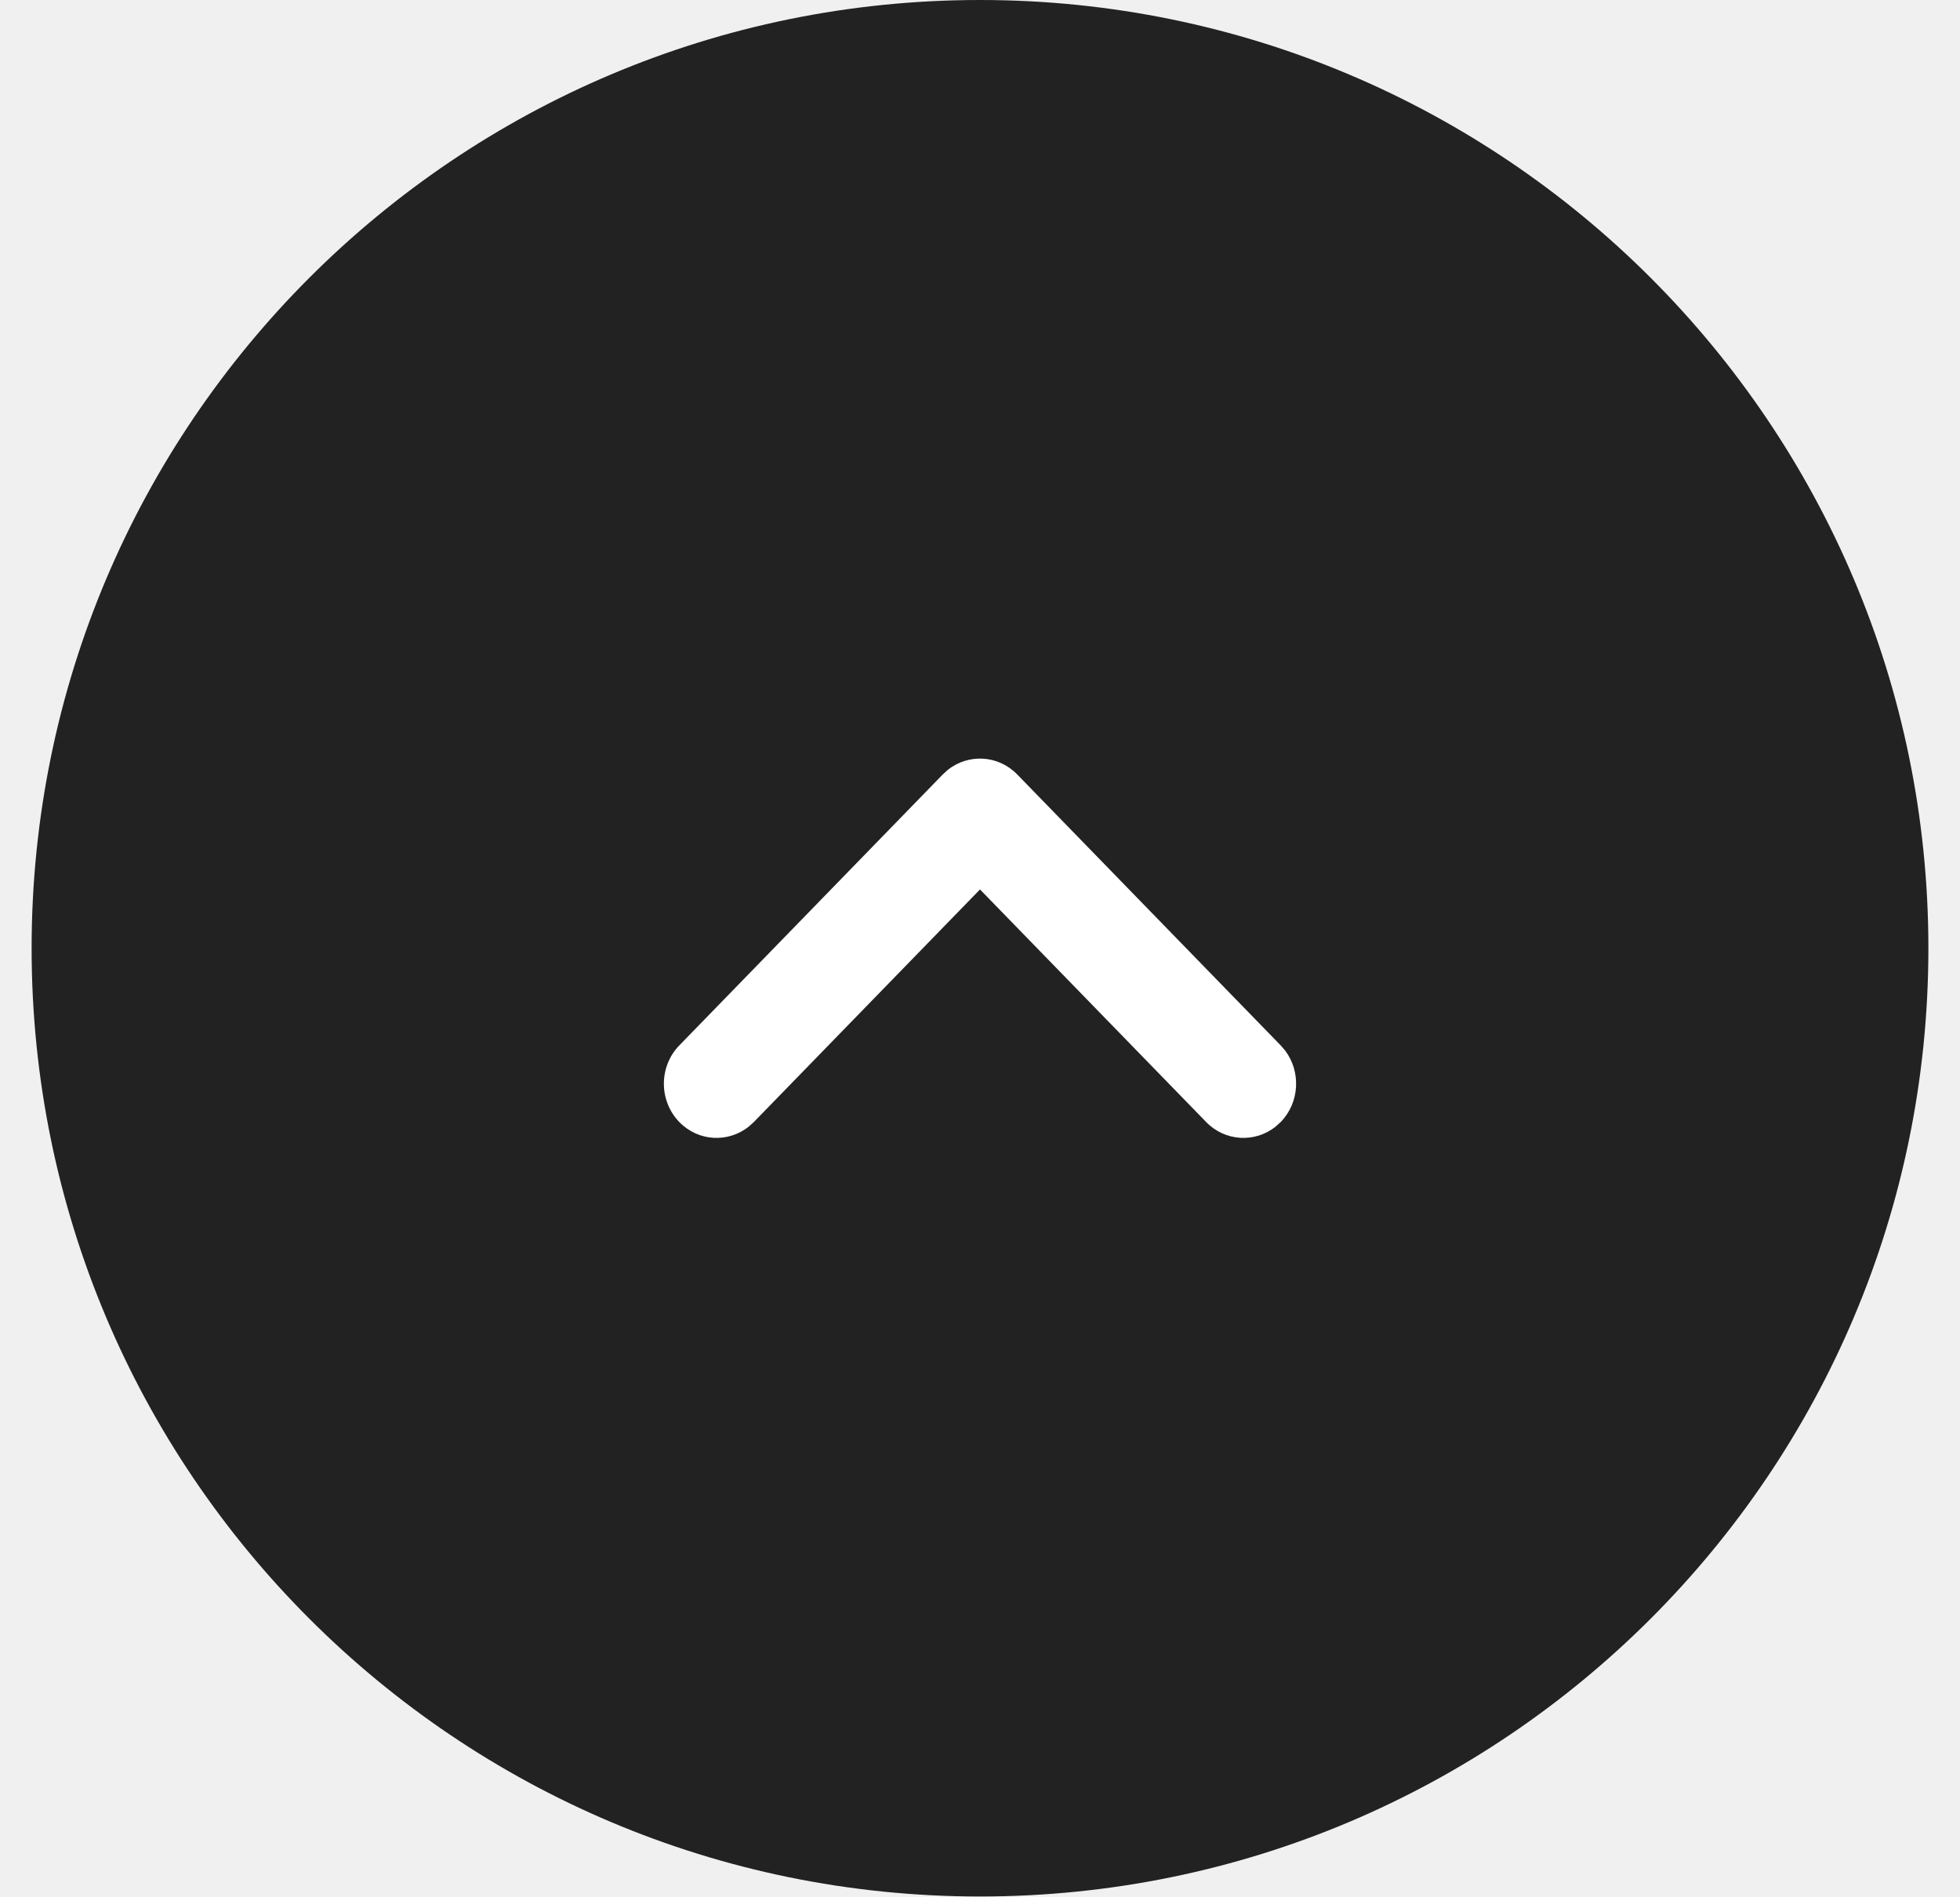
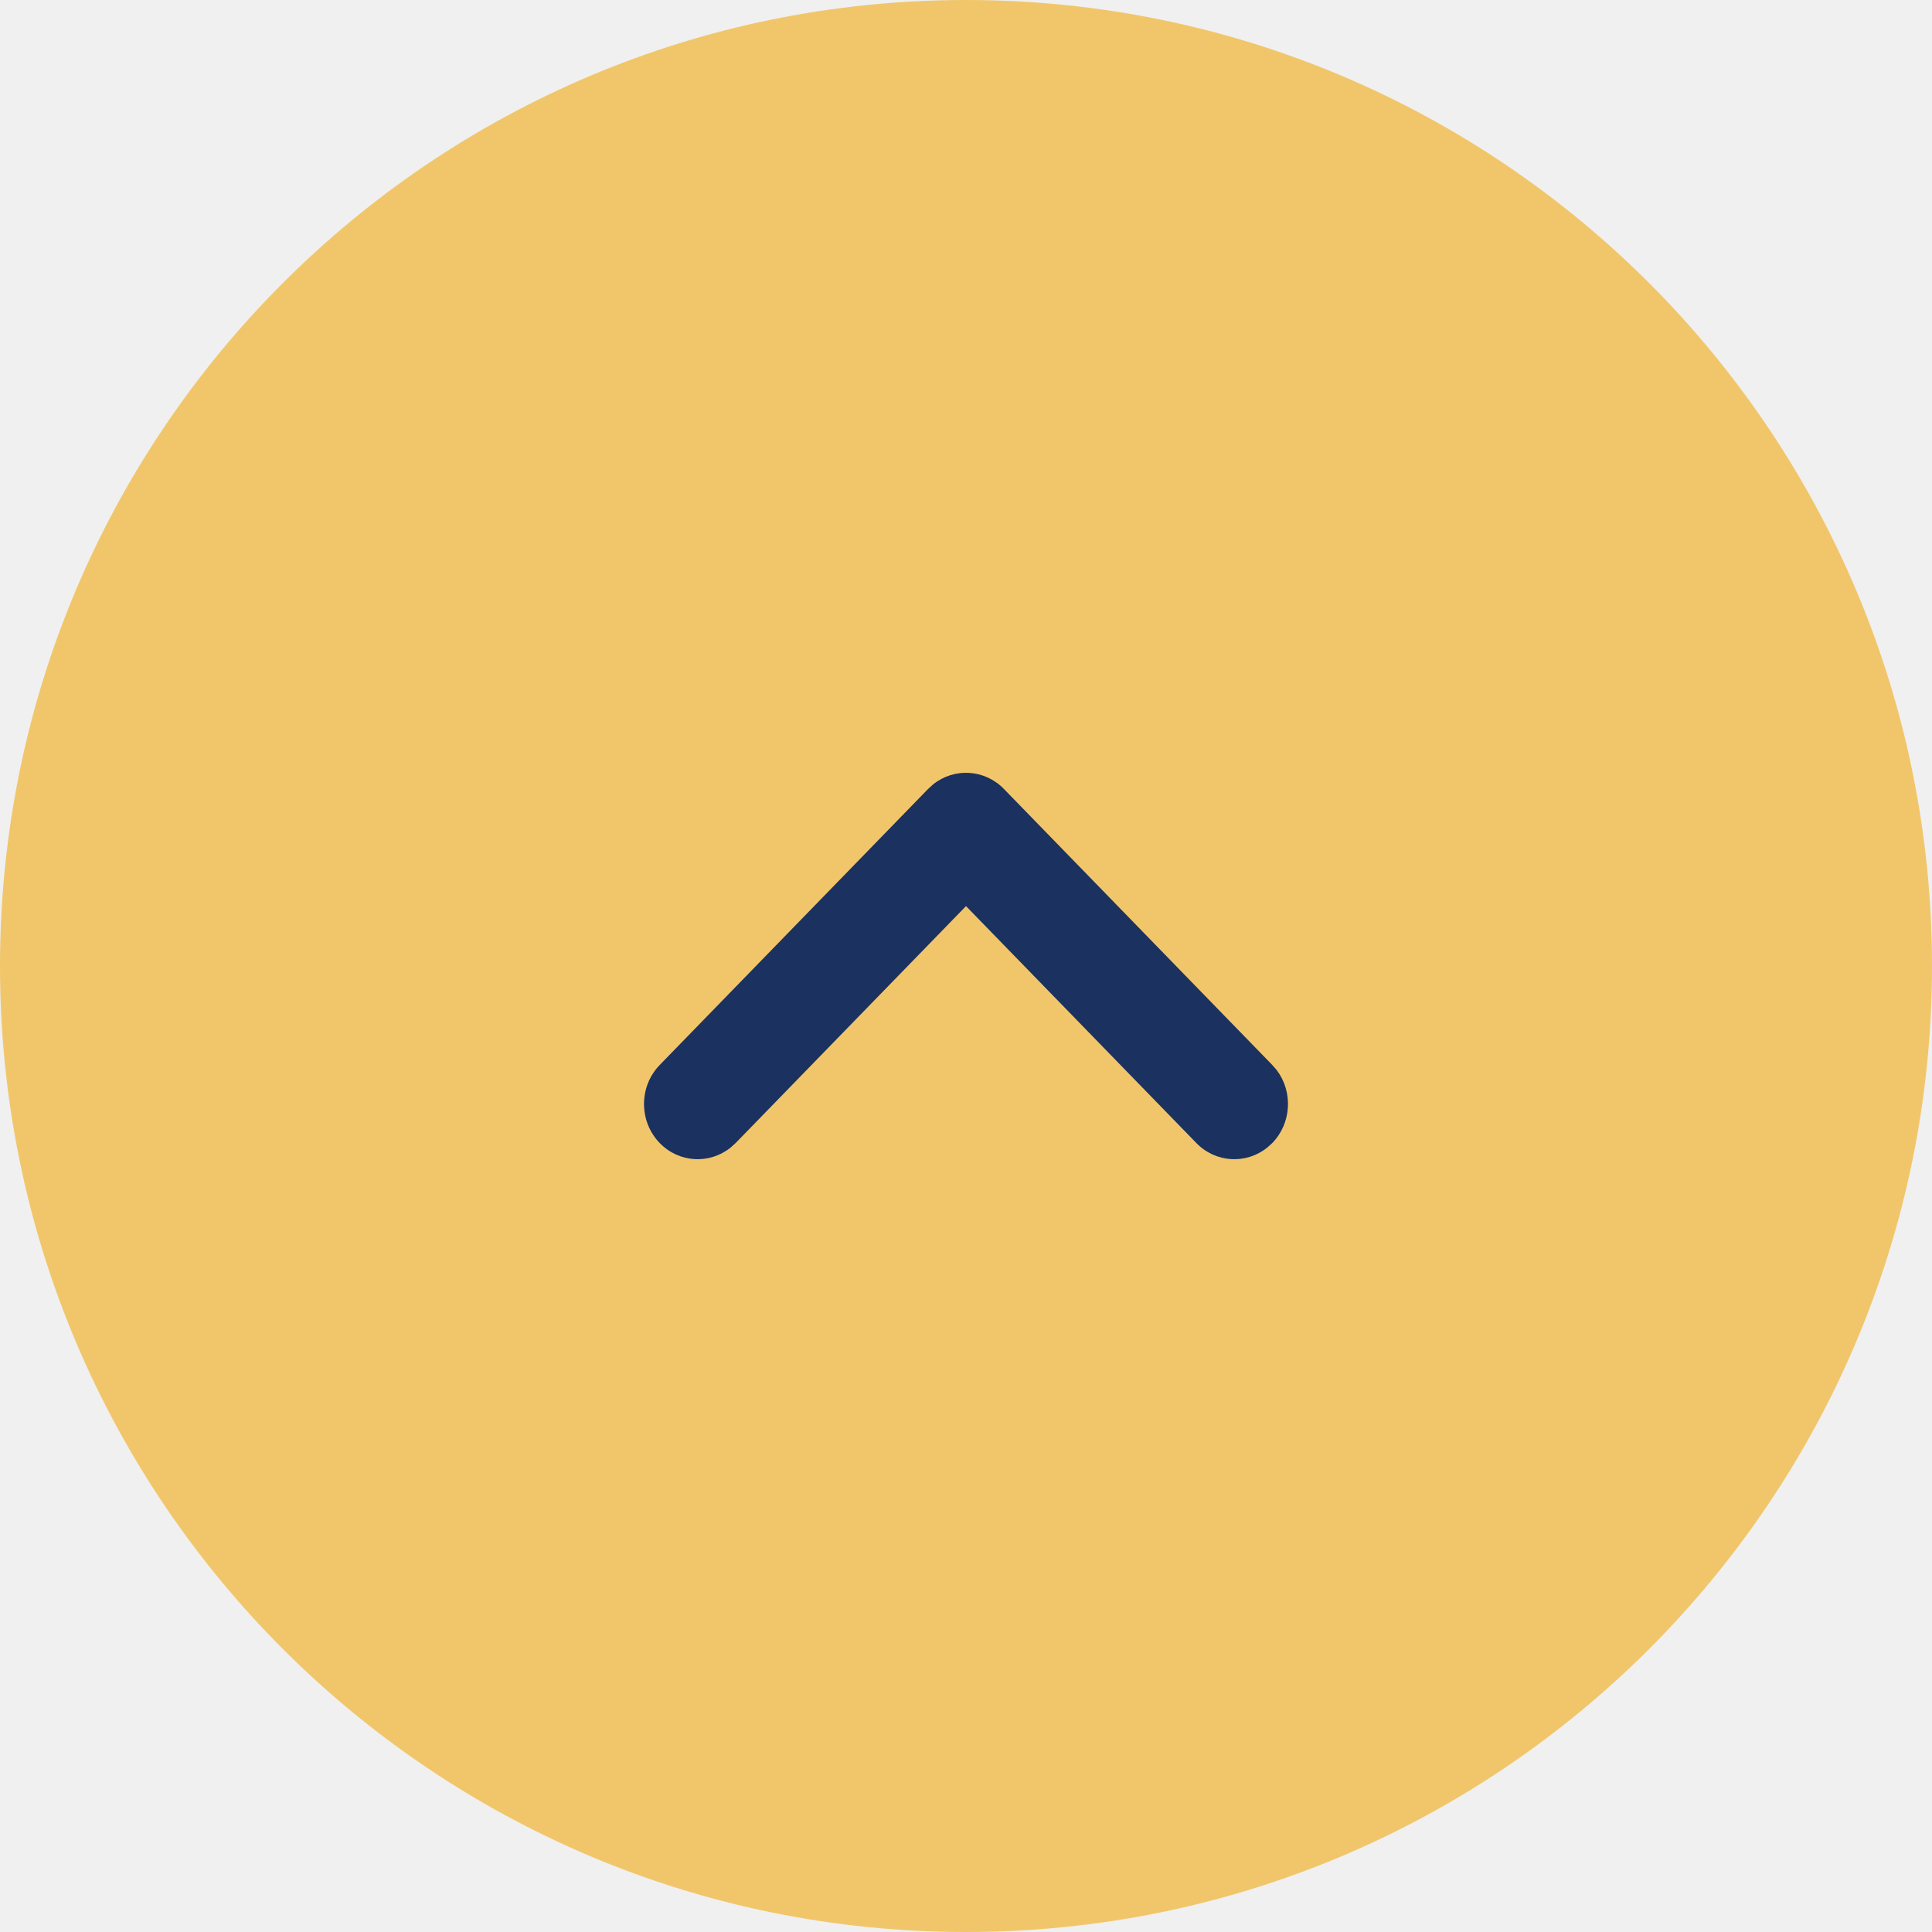
- <svg xmlns="http://www.w3.org/2000/svg" width="31" height="30" viewBox="0 0 31 30">
-   <g fill="none" transform="translate(.5)">
-     <rect width="30" height="30" fill="#222" rx="15" />
-     <path fill="#FFF" d="M19.756 17.749c.3-.309.323-.795.07-1.131l-.07-.081-4.167-4.286c-.3-.309-.773-.333-1.1-.071l-.078.071-4.167 4.286c-.325.335-.325.877 0 1.212.3.309.773.333 1.1.071l.079-.071L15 14.07l3.577 3.679c.3.309.774.333 1.1.071l.079-.071z" />
+ <svg xmlns="http://www.w3.org/2000/svg" width="30" height="30" viewBox="0 0 30 30">
+   <g fill="none" fill-rule="evenodd">
+     <g fill-rule="nonzero">
+       <g>
+         <g transform="translate(-1403 -5331) translate(1351 5279) translate(52 52)">
+           <rect width="30" height="30" fill="#F1C66B" rx="15" />
+           <path fill="#1B315F" d="M12.251 10.244c.309-.3.795-.323 1.131-.07l.081.07 4.286 4.167c.309.3.333.773.071 1.1l-.071.078-4.286 4.167c-.335.325-.877.325-1.212 0-.309-.3-.333-.773-.071-1.1l.071-.079L15.93 15l-3.679-3.577c-.309-.3-.333-.774-.071-1.1l.071-.079z" transform="matrix(0 -1 -1 0 30 30)" />
+         </g>
+       </g>
+     </g>
  </g>
</svg>
